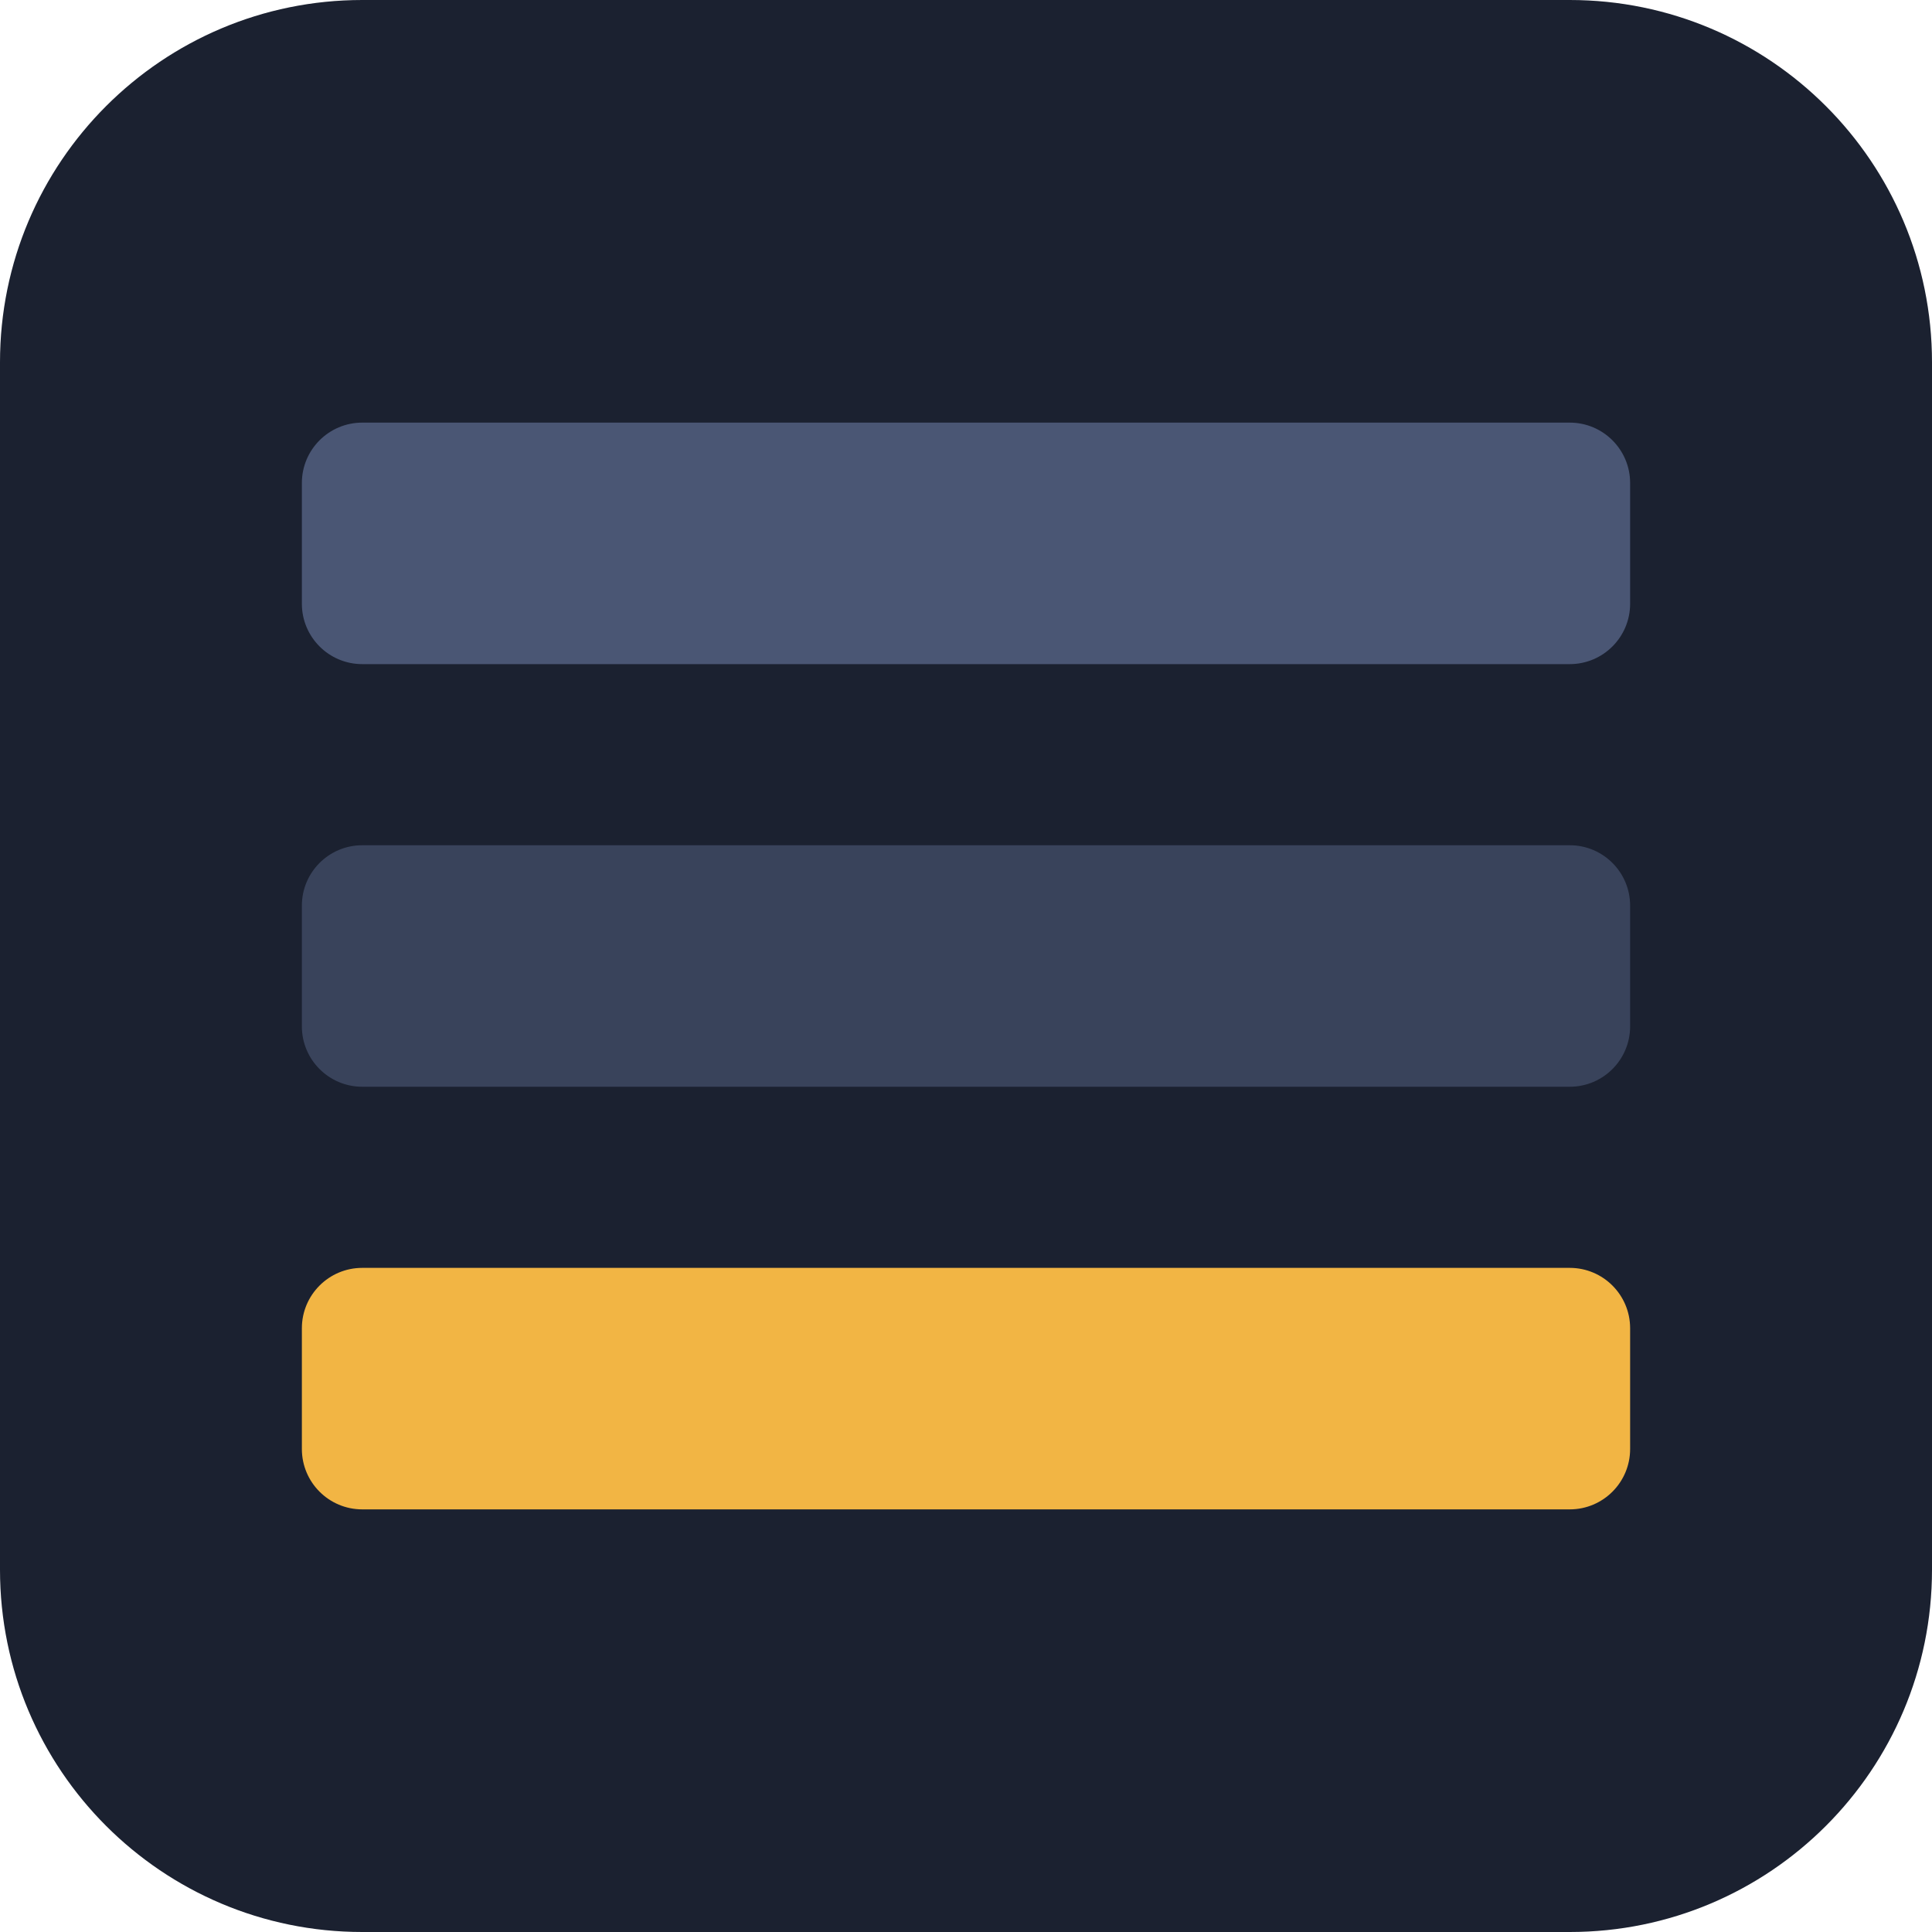
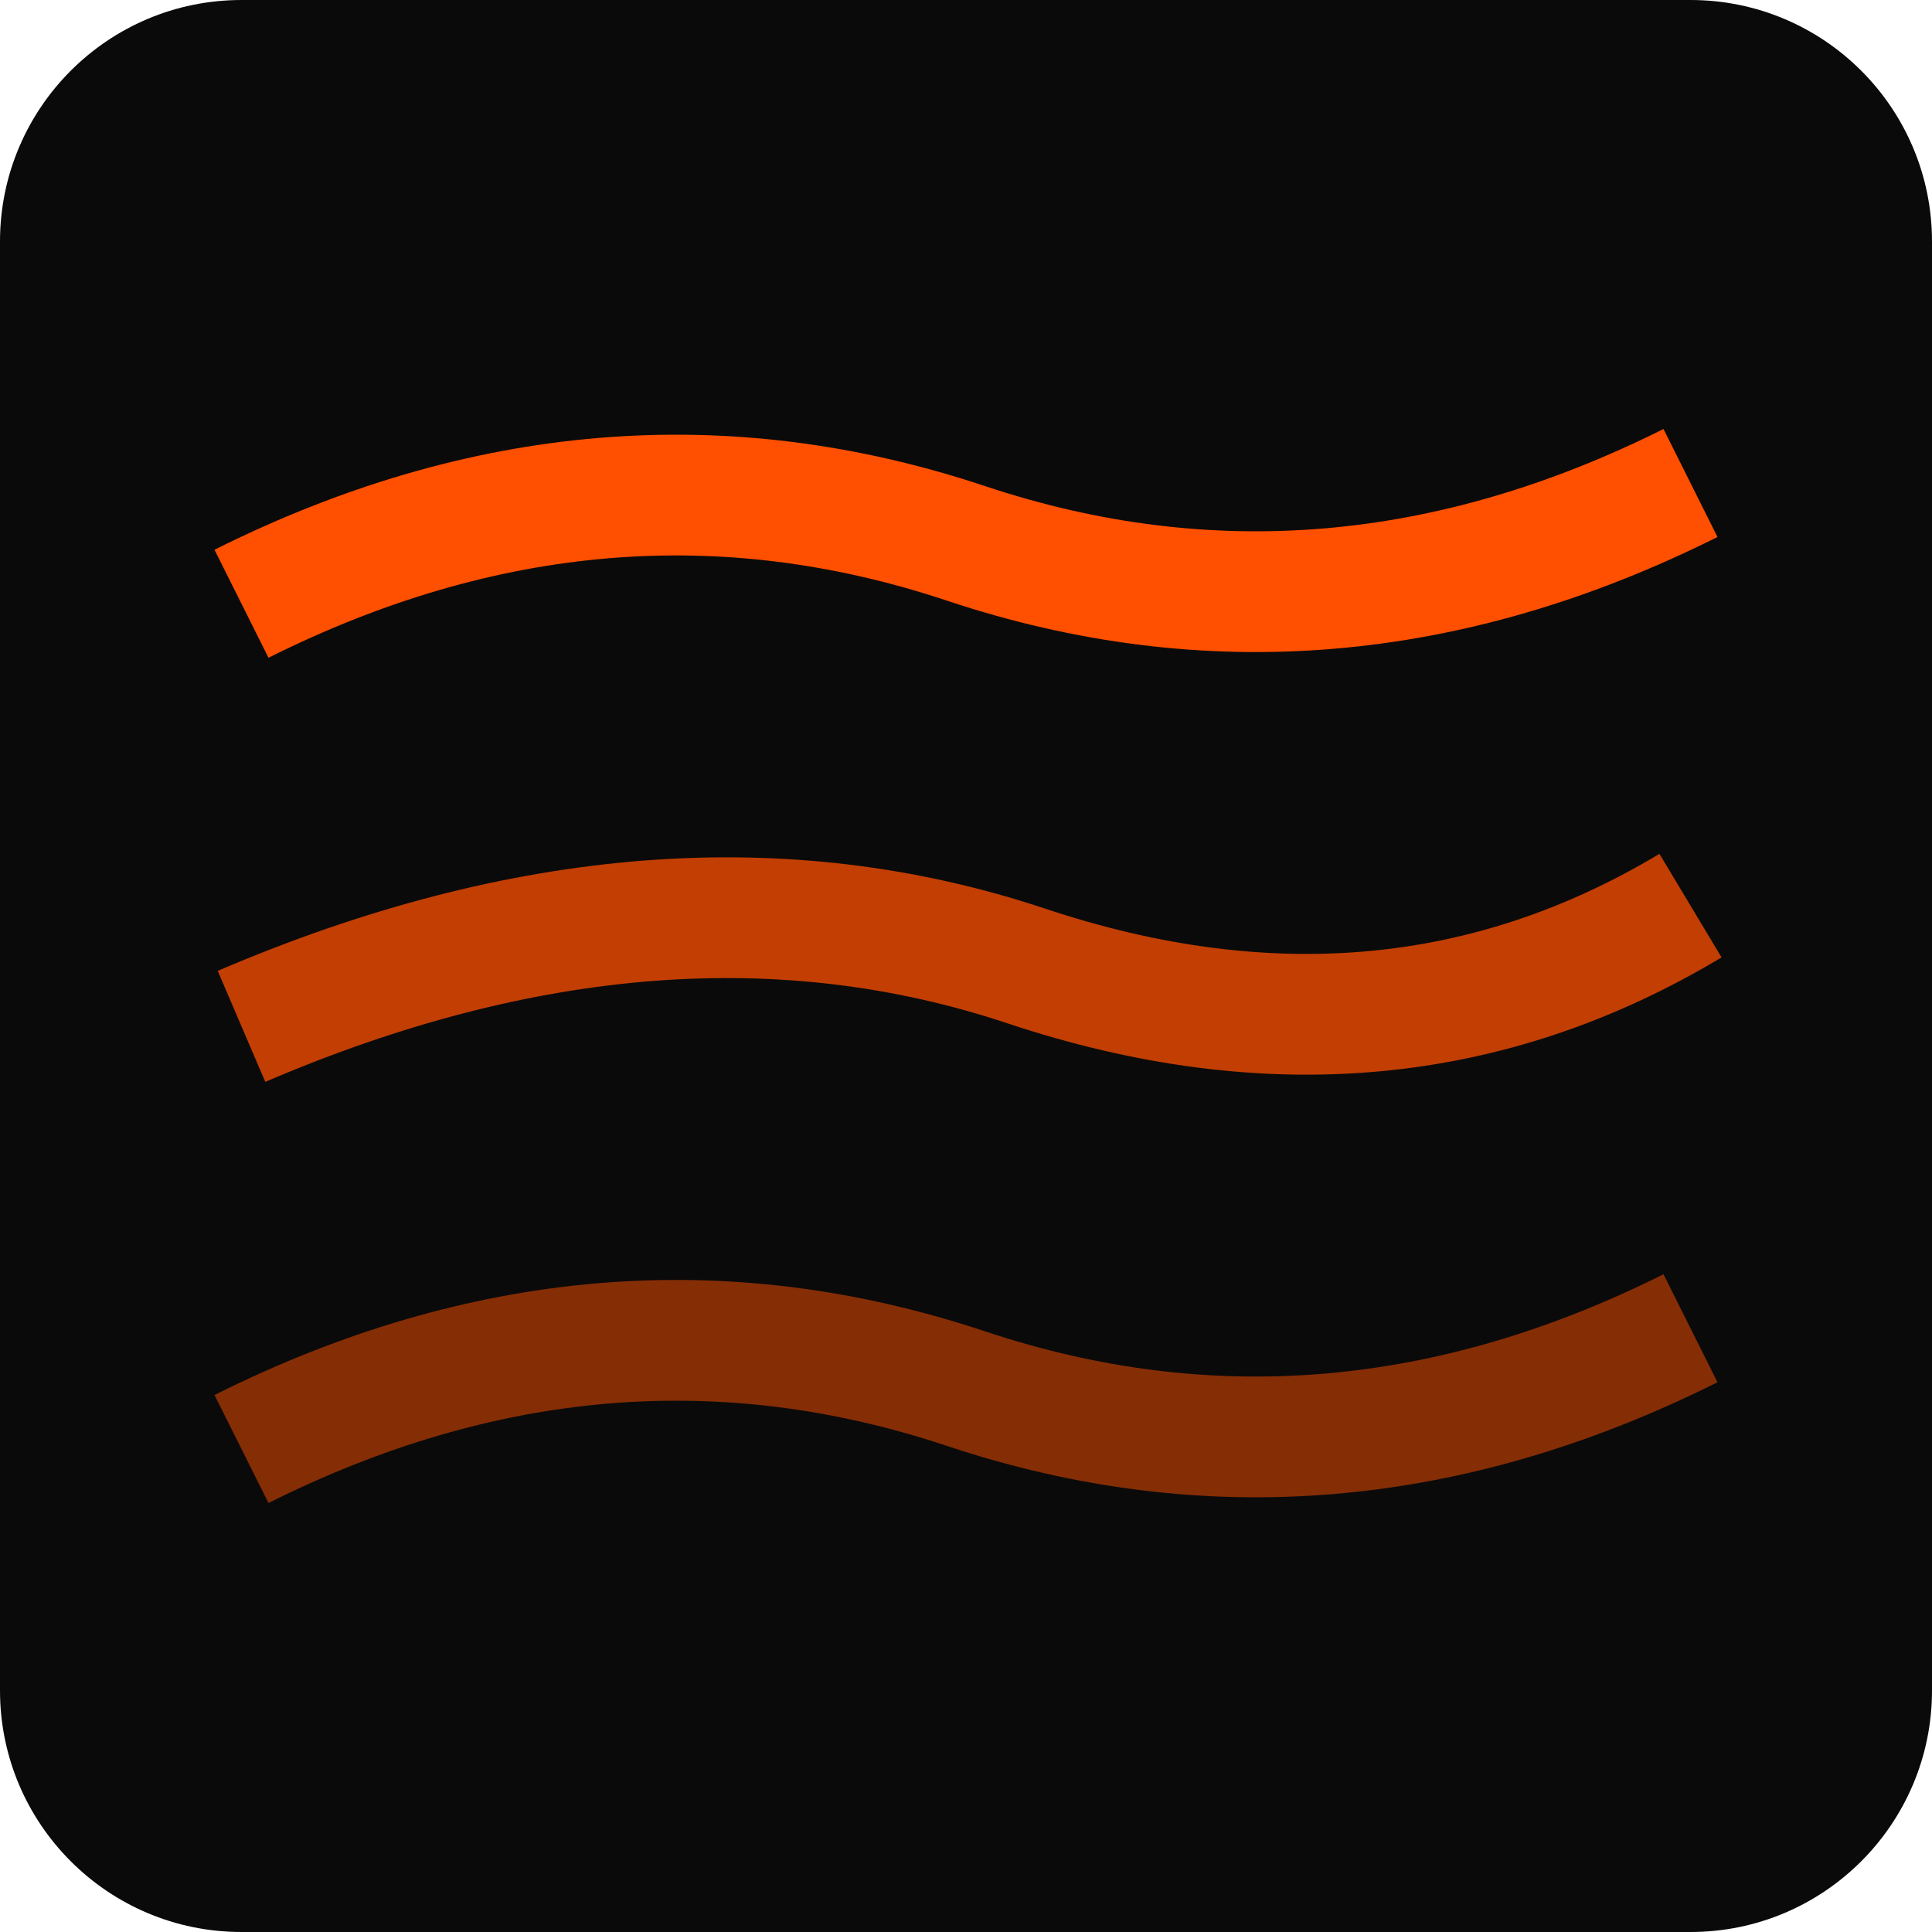
<svg xmlns="http://www.w3.org/2000/svg" viewBox="0 0 32 32">
-   <rect width="32" height="32" rx="6" fill="#1b2130" />
-   <rect x="5" y="7" width="22" height="4" rx="1" fill="#4a5674" />
-   <rect x="5" y="14" width="22" height="4" rx="1" fill="#39435b" />
-   <rect x="5" y="21" width="22" height="4" rx="1" fill="#f2b544" />
+   <rect width="32" height="32" rx="4" fill="#0a0a0a" />
+   <path d="M4 10 Q10 7 16 9 T28 8" fill="none" stroke="#ff4f00" stroke-width="2" />
+   <path d="M4 17 Q11 14 17 16 T28 15" fill="none" stroke="#ff4f00" stroke-width="2" opacity=".75" />
+   <path d="M4 24 Q10 21 16 23 T28 22" fill="none" stroke="#ff4f00" stroke-width="2" opacity=".5" />
</svg>
